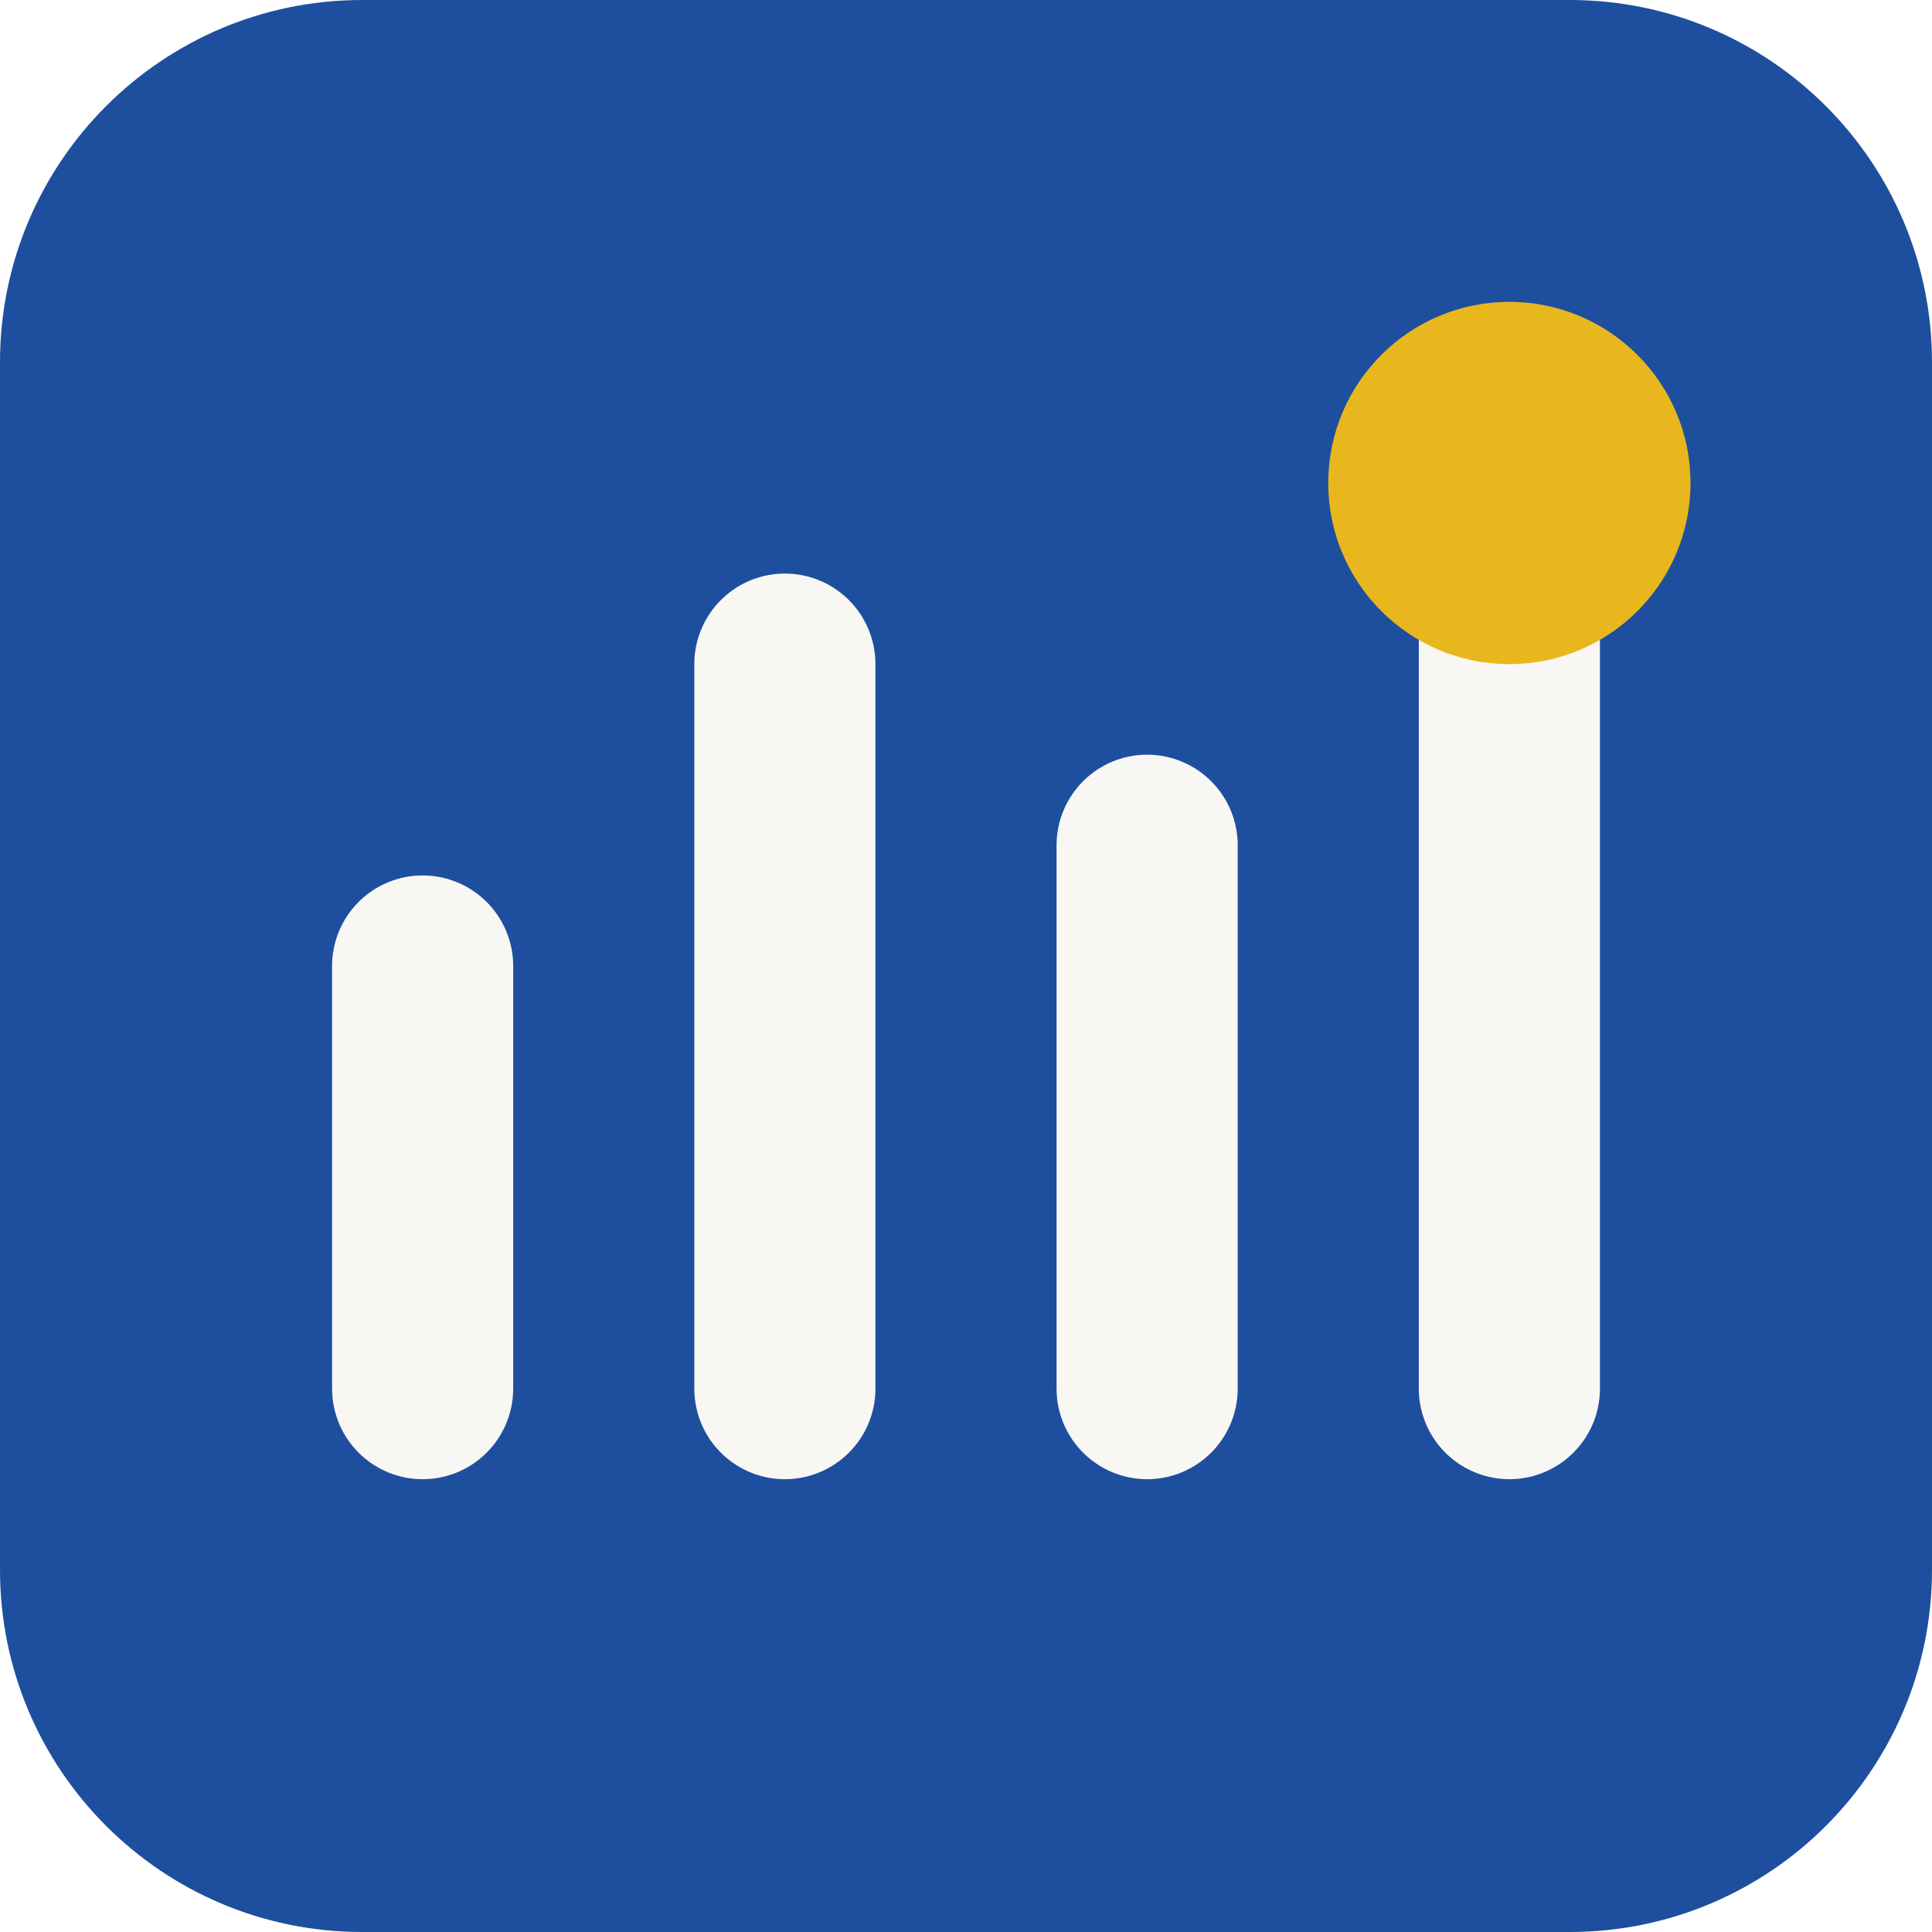
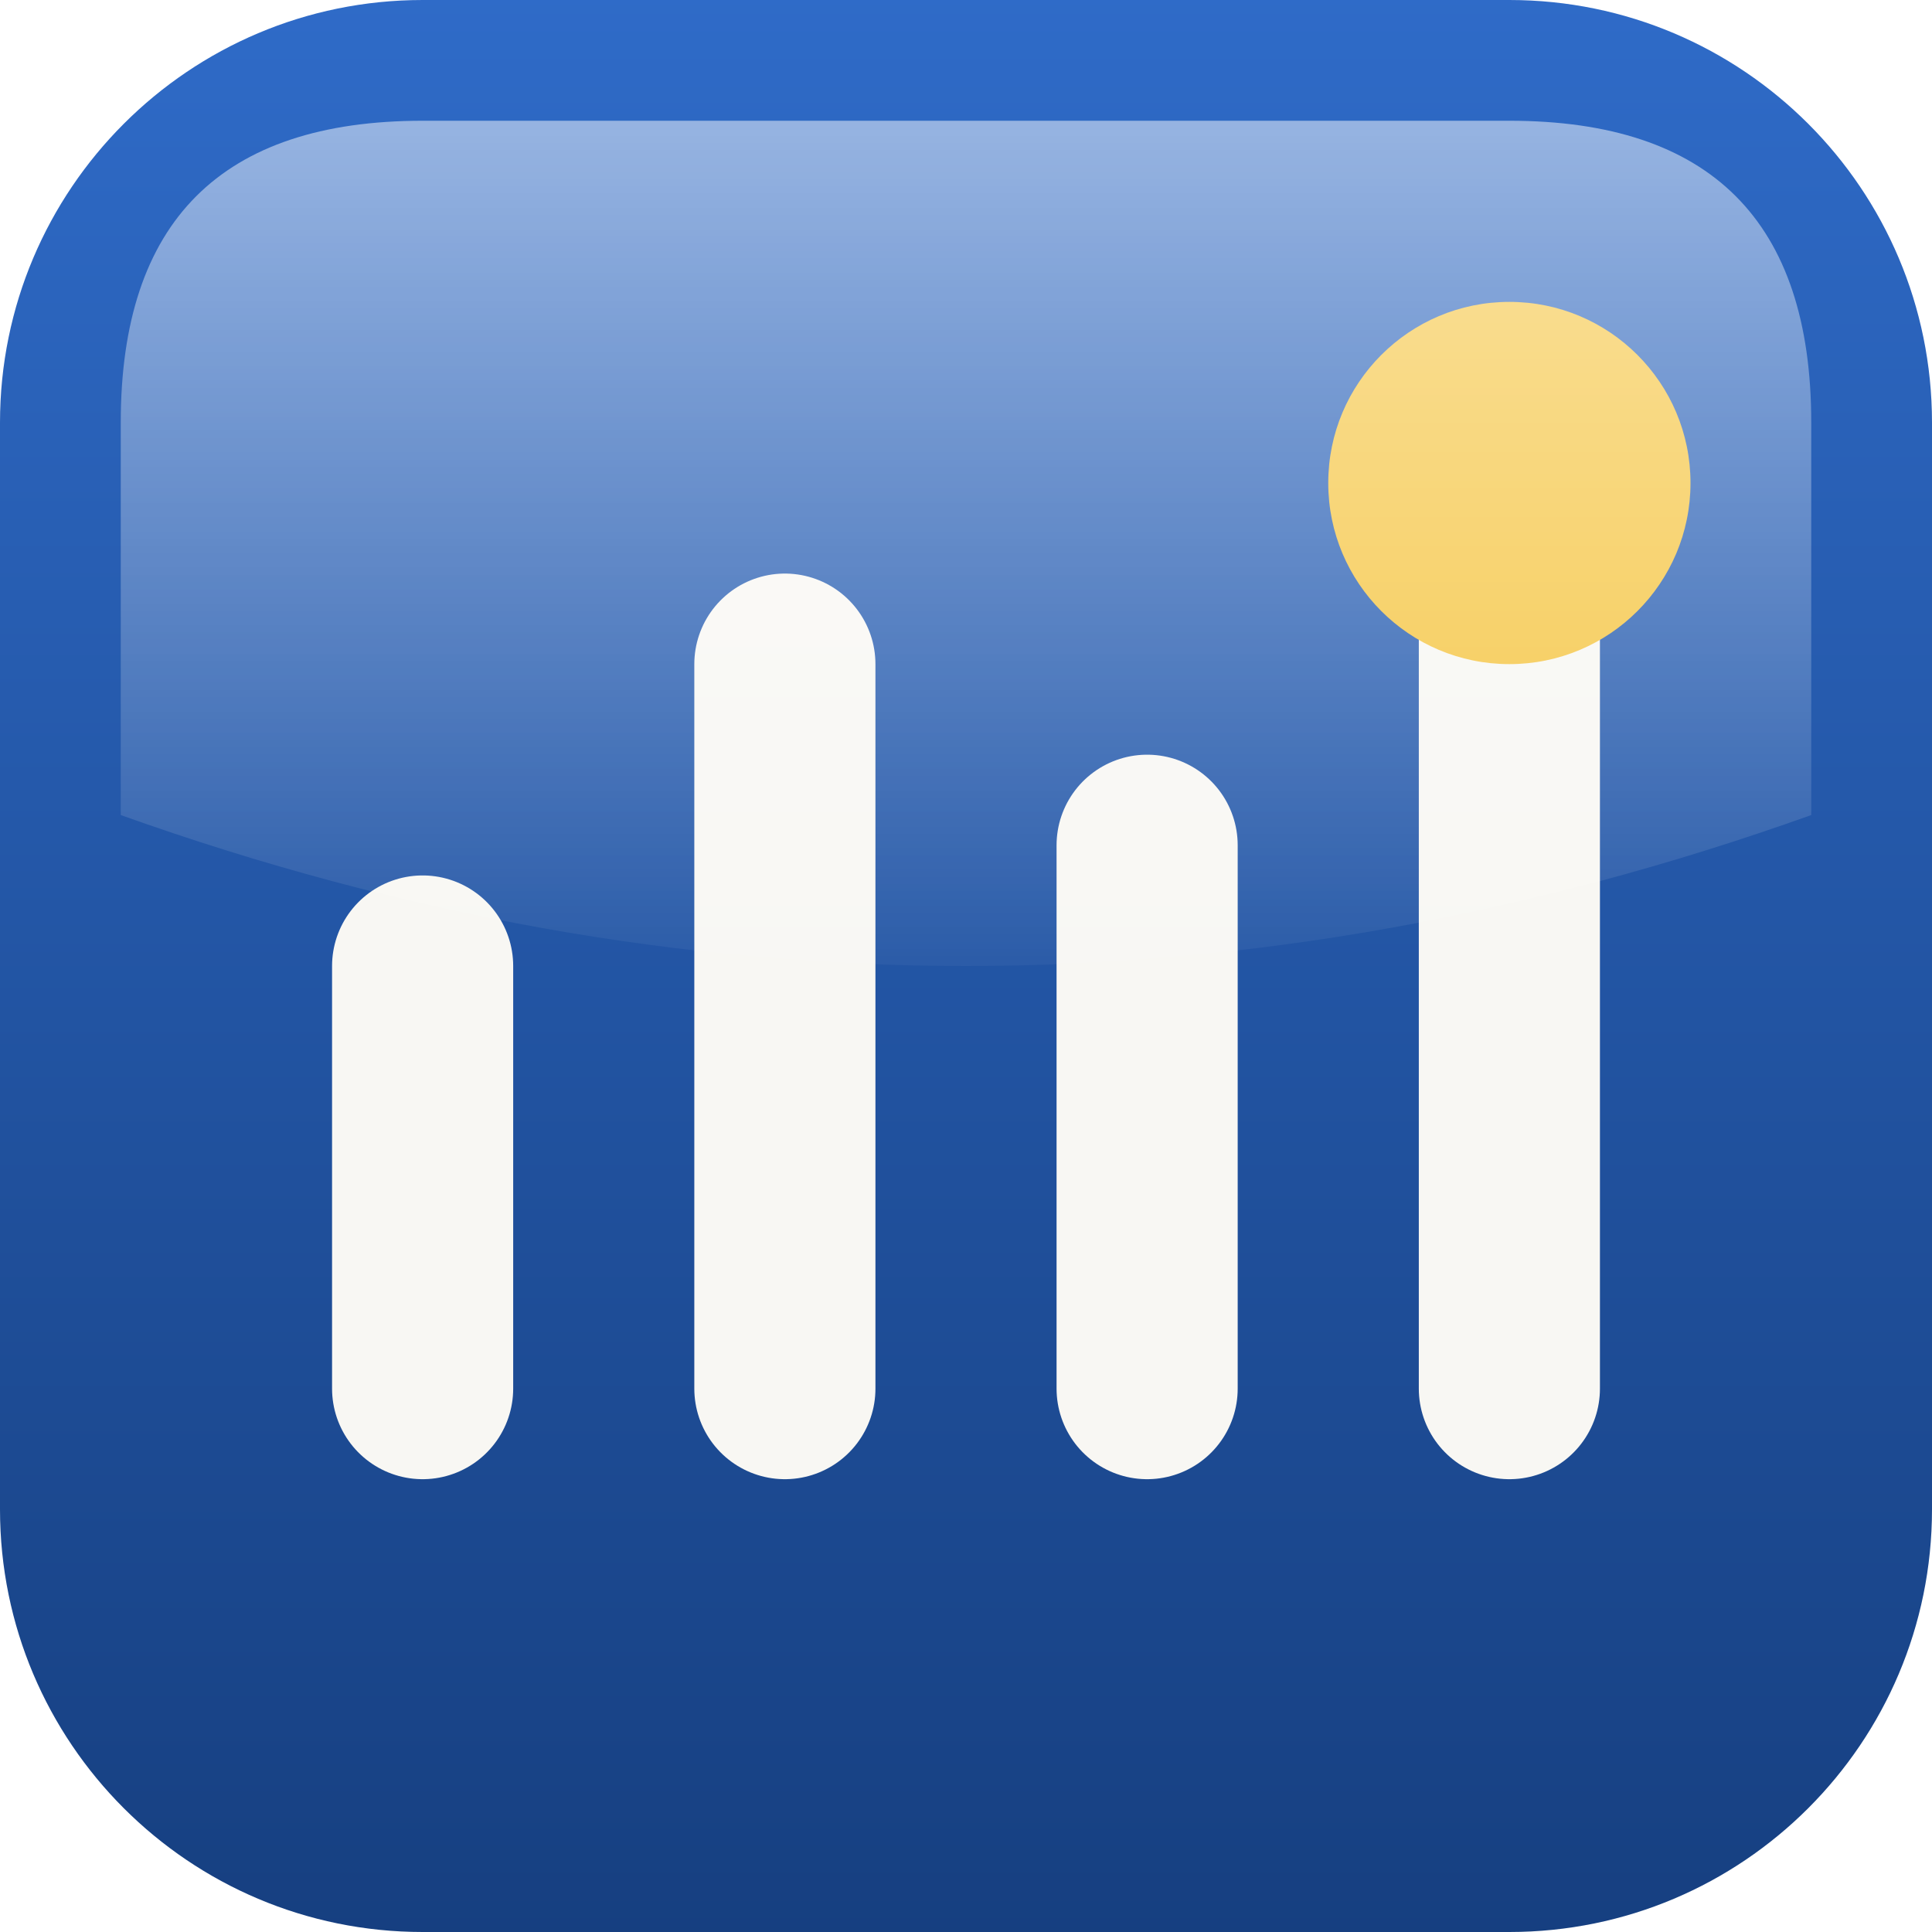
<svg xmlns="http://www.w3.org/2000/svg" viewBox="0 0 64 64">
-   <rect width="64" height="64" rx="12" fill="#1d4f9e" />
+   <defs>
+     <linearGradient id="tile" x1="0" y1="0" x2="0" y2="1">
+       <stop offset="0" stop-color="#2f6bc8" />
+       <stop offset="1" stop-color="#163f80" />
+     </linearGradient>
+     <linearGradient id="gloss" x1="0" y1="0" x2="0" y2="1">
+       <stop offset="0" stop-color="#ffffff" stop-opacity="0.5" />
+       <stop offset="1" stop-color="#ffffff" stop-opacity="0.04" />
+     </linearGradient>
+   </defs>
+   <rect width="64" height="64" rx="14" fill="url(#tile)" />
  <g fill="none" stroke="#f8f7f3" stroke-width="6" stroke-linecap="round">
    <path d="M14 46V32" />
    <path d="M26 46V22" />
    <path d="M38 46V28" />
    <path d="M50 46V16" />
  </g>
-   <circle cx="50" cy="16" r="6" fill="#e8b71d" />
+   <circle cx="50" cy="16" r="6" fill="#f5c542" />
+   <path d="M4,14 Q4,4 14,4 H50 Q60,4 60,14 V27 Q32,37 4,27 Z" fill="url(#gloss)" />
</svg>
